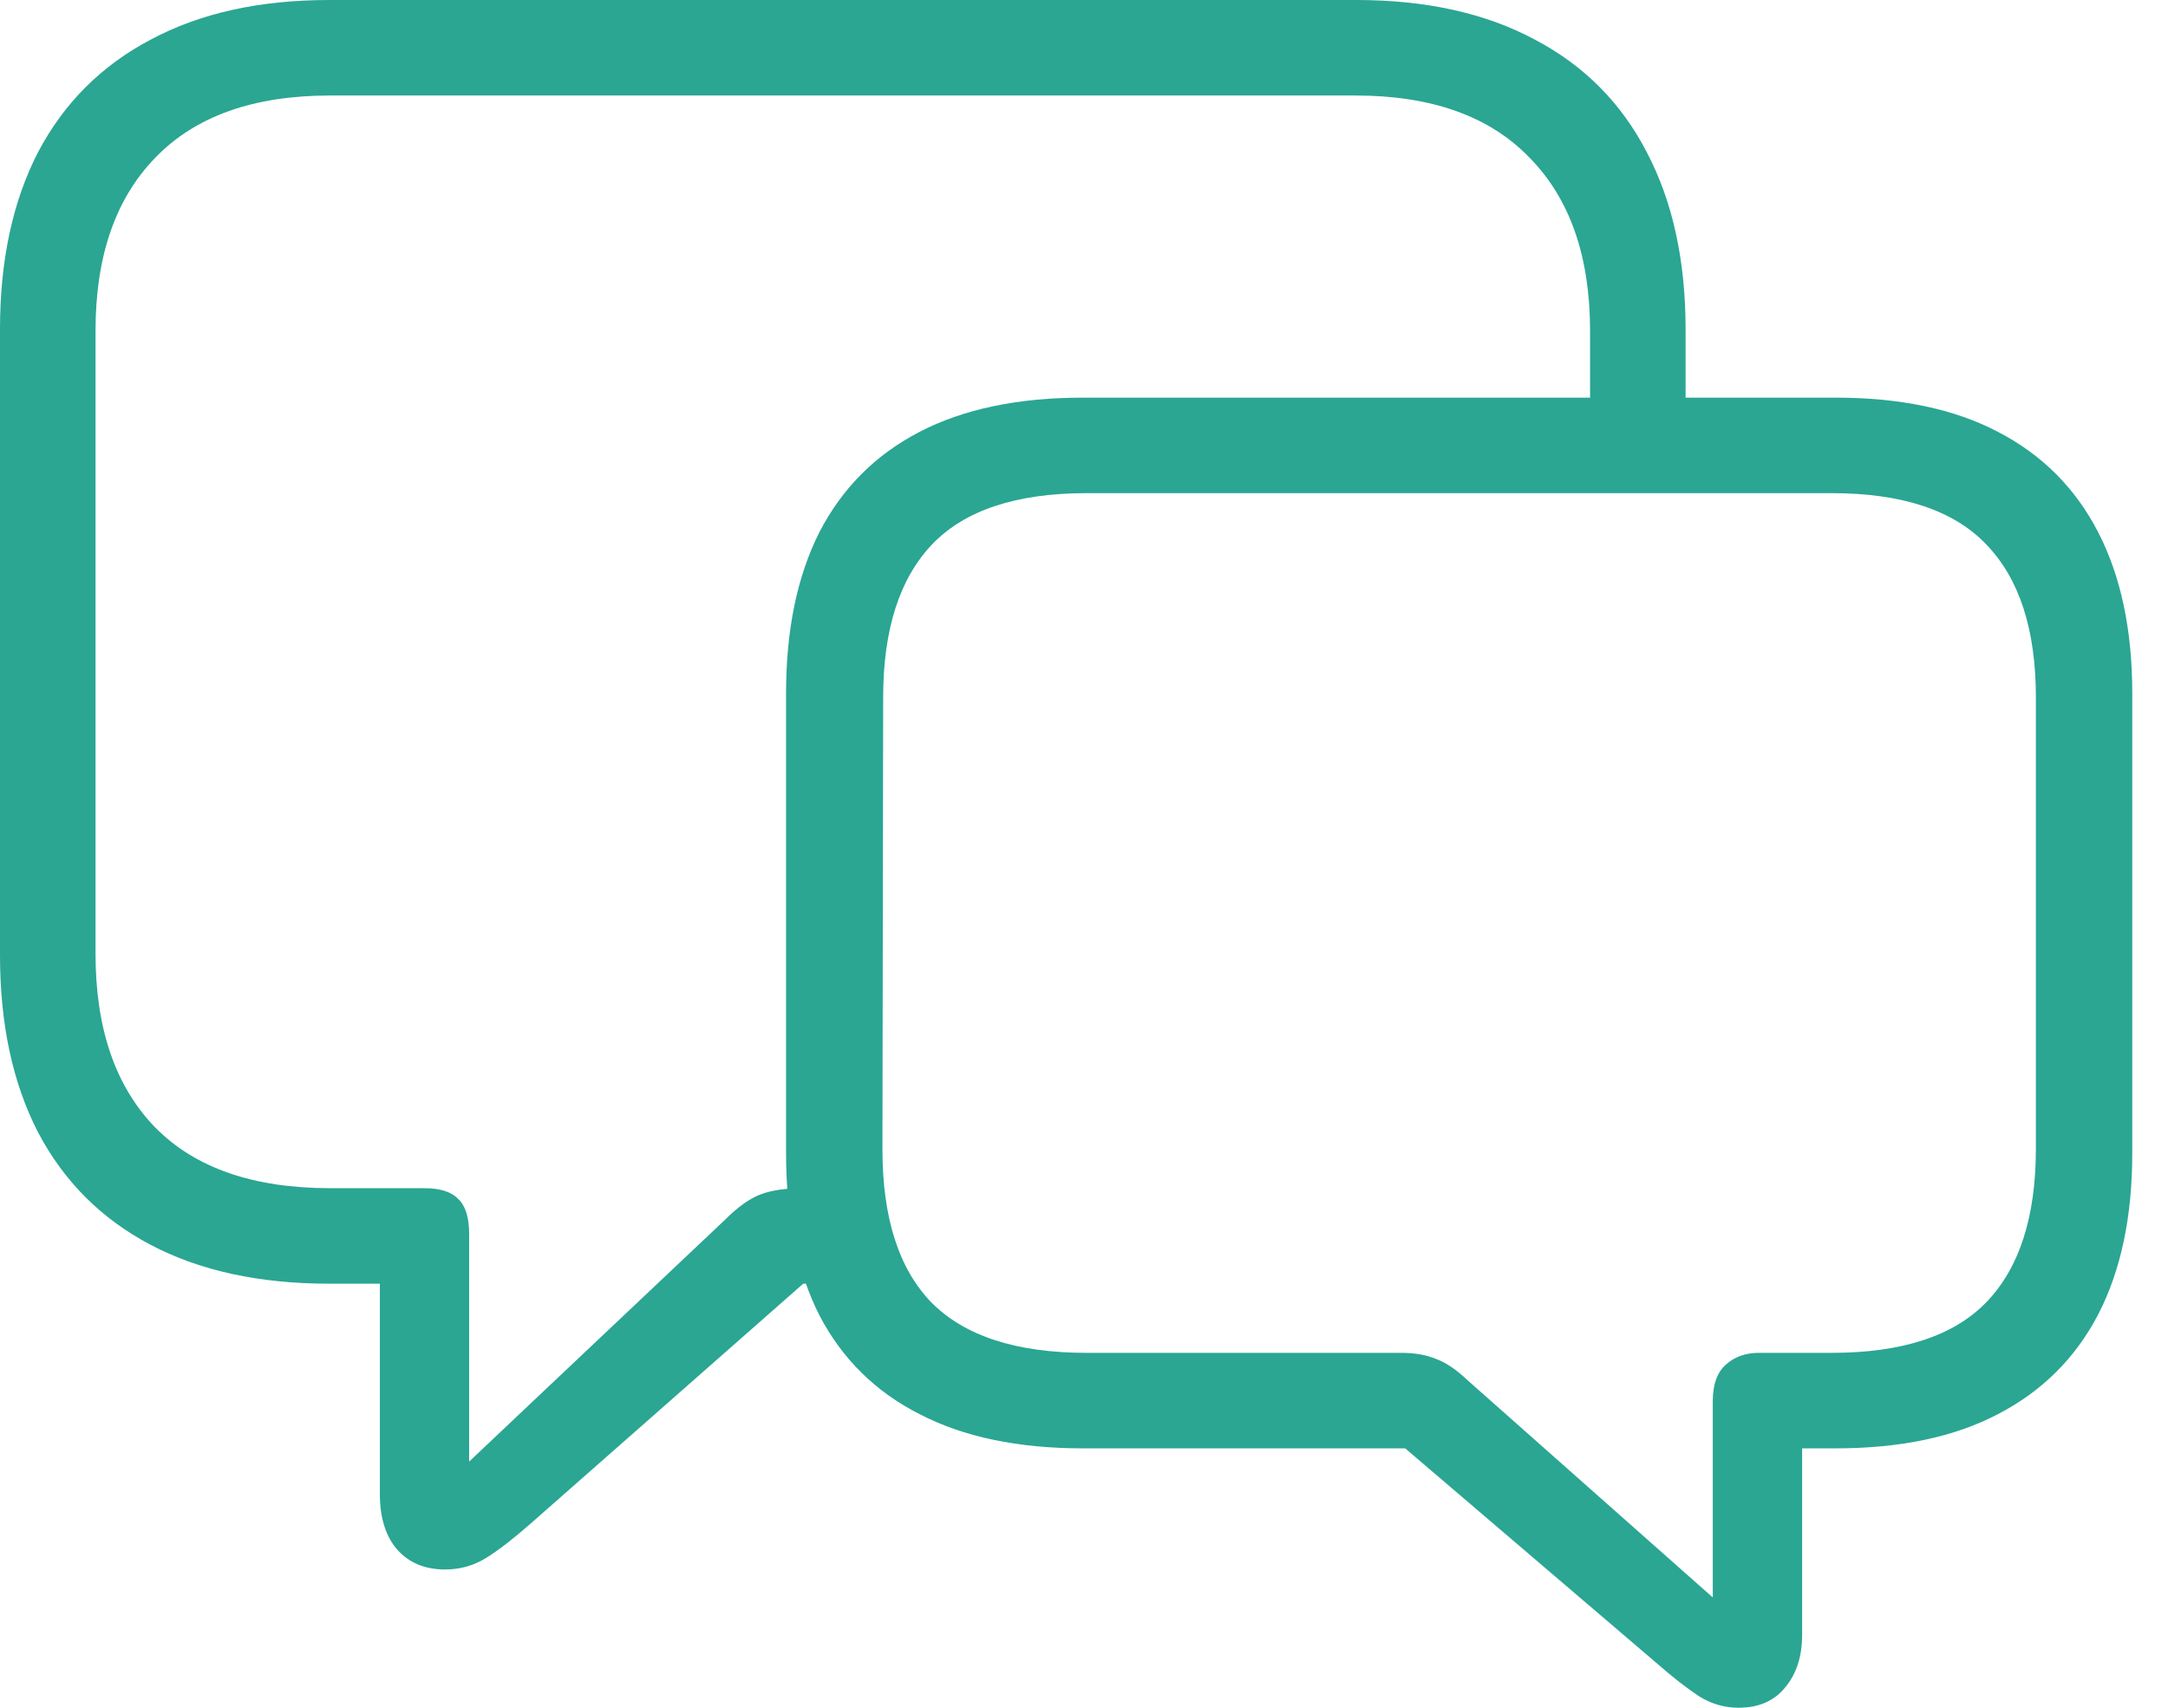
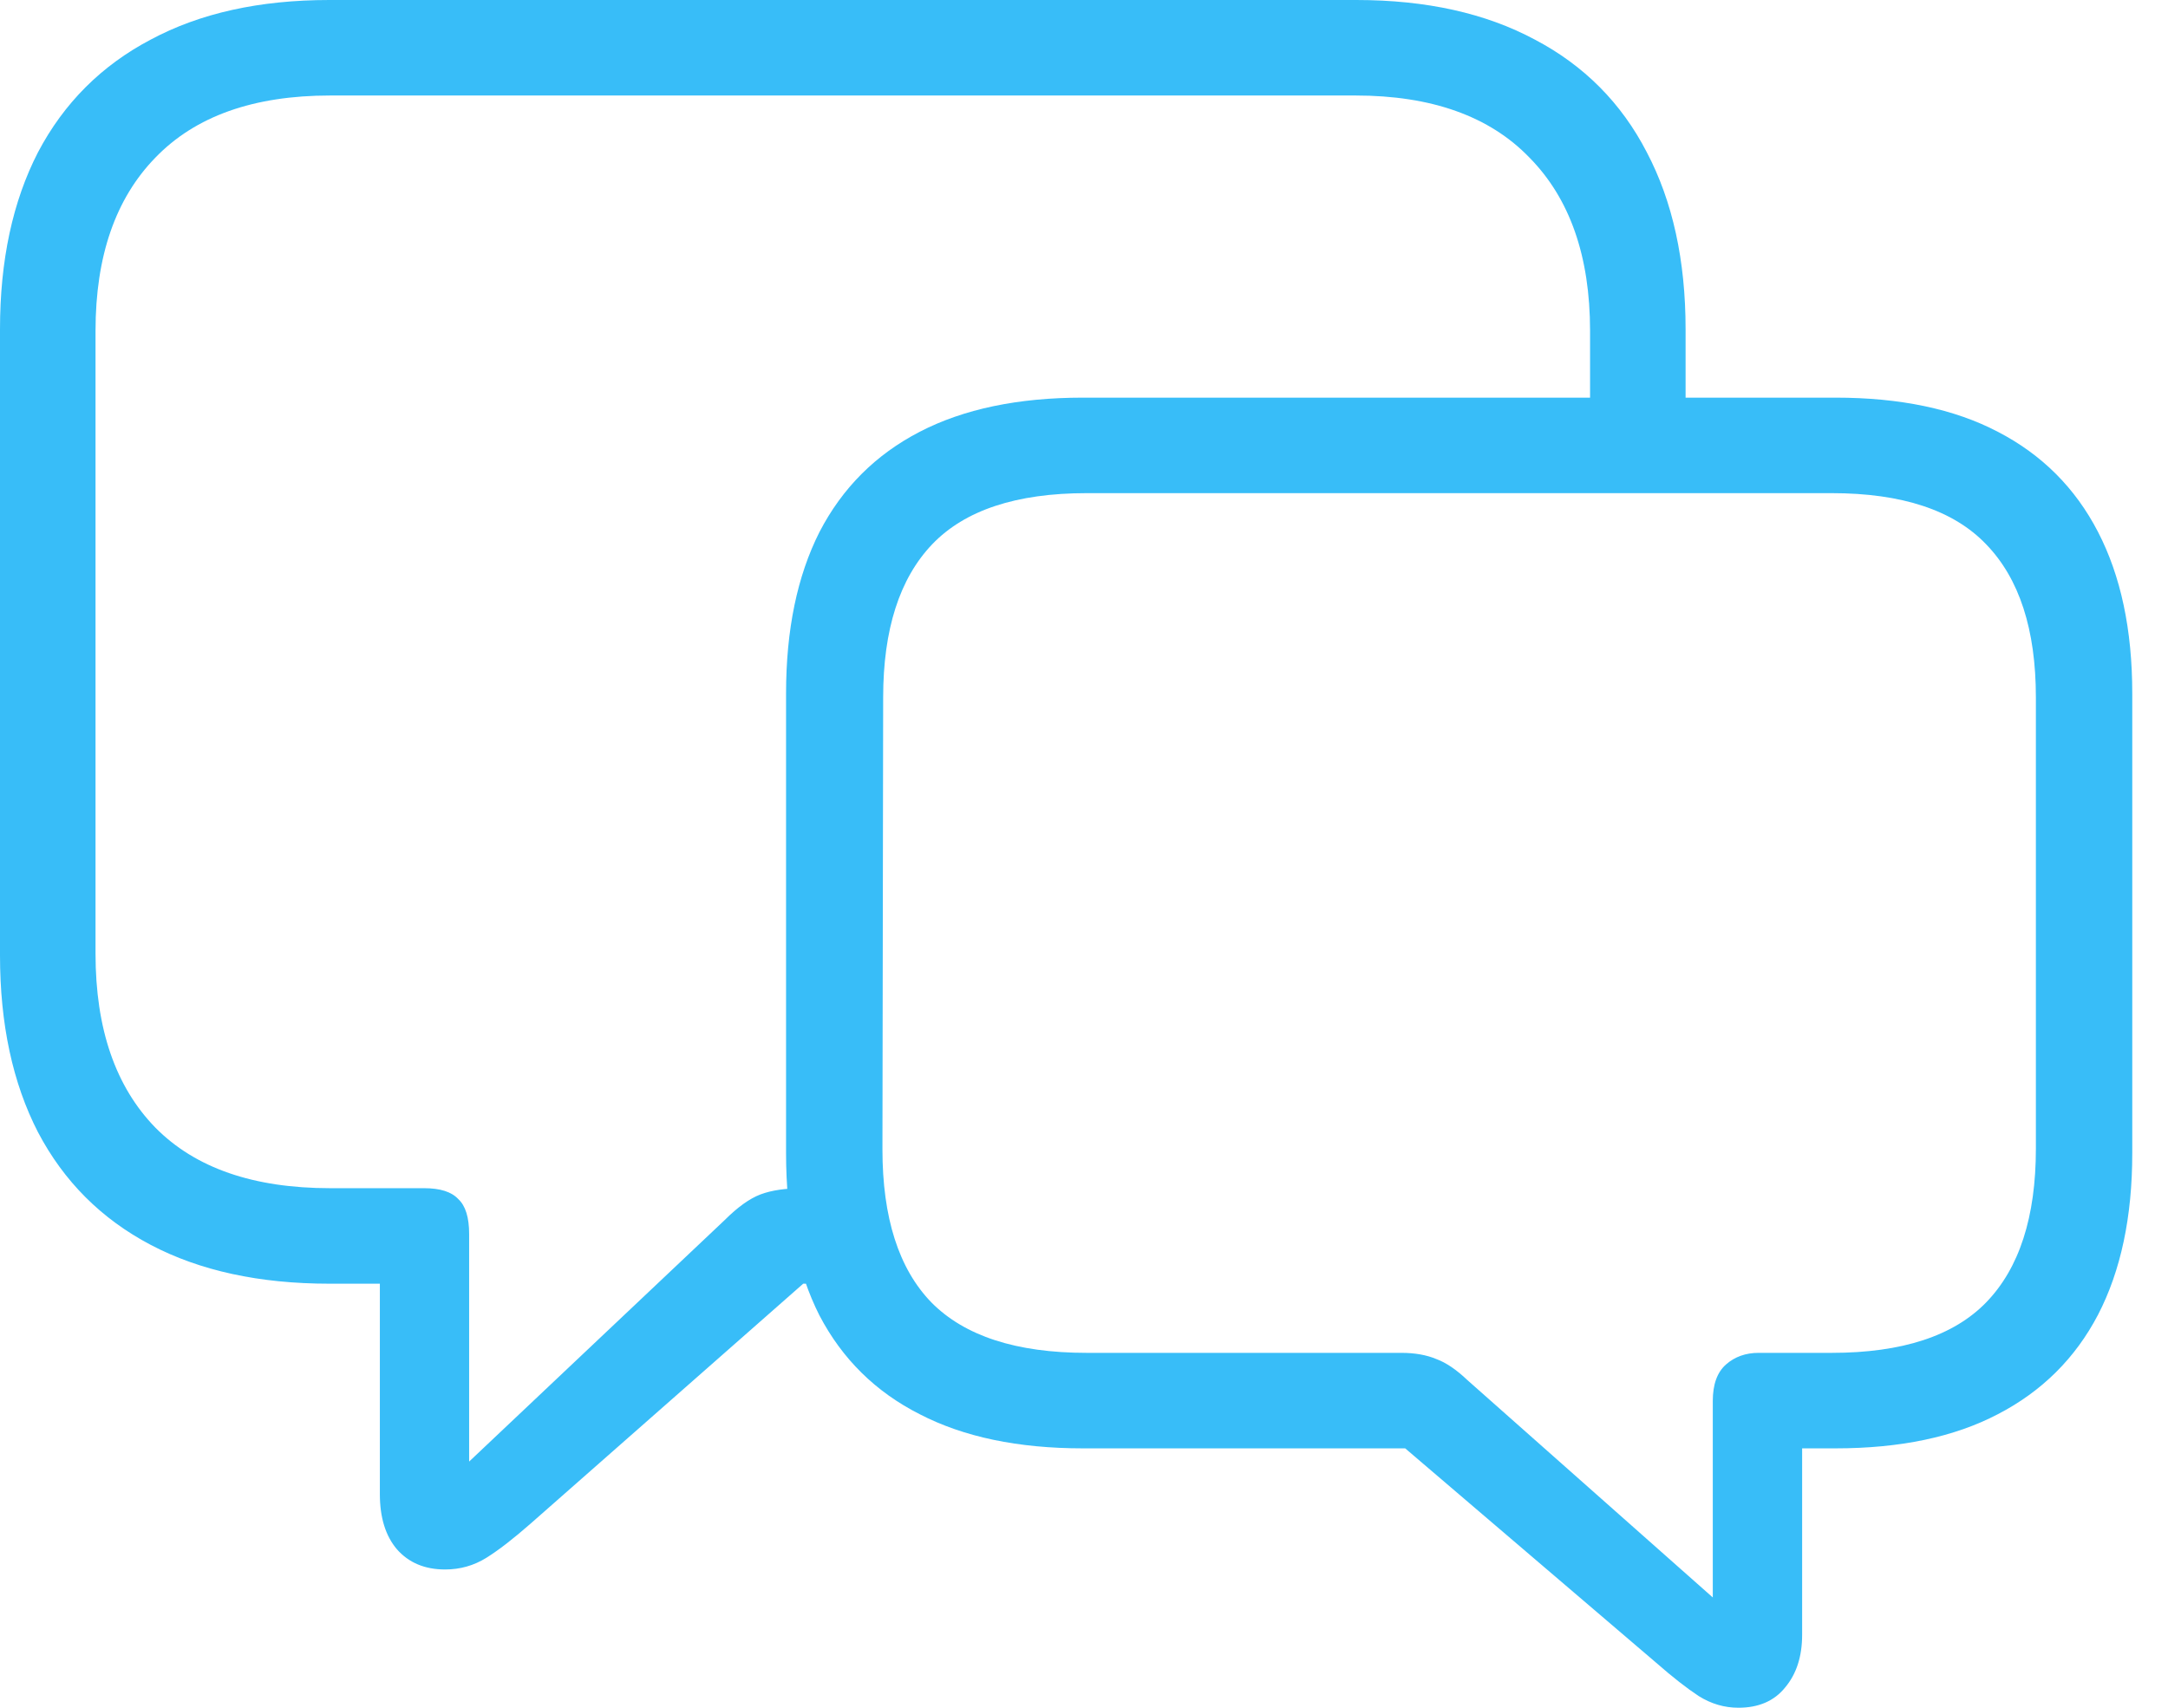
<svg xmlns="http://www.w3.org/2000/svg" width="33" height="26" viewBox="0 0 33 26" fill="none">
-   <path d="M13.372 19.544H12.226L8.075 23.198C7.815 23.426 7.591 23.6 7.402 23.718C7.212 23.836 7.003 23.895 6.775 23.895C6.467 23.895 6.223 23.793 6.042 23.588C5.868 23.383 5.782 23.103 5.782 22.748V19.544H5.013C3.949 19.544 3.043 19.347 2.294 18.953C1.545 18.559 0.973 17.988 0.579 17.239C0.193 16.49 0 15.591 0 14.543V5.013C0 3.965 0.193 3.066 0.579 2.317C0.973 1.569 1.545 0.997 2.294 0.603C3.043 0.201 3.949 0 5.013 0H20.644C21.708 0 22.614 0.201 23.363 0.603C24.112 0.997 24.68 1.569 25.066 2.317C25.46 3.066 25.657 3.965 25.657 5.013V7.07H24.203V5.037C24.203 3.902 23.895 3.023 23.281 2.4C22.674 1.77 21.791 1.454 20.632 1.454H5.025C3.858 1.454 2.972 1.77 2.365 2.4C1.758 3.023 1.454 3.902 1.454 5.037V14.519C1.454 15.662 1.758 16.545 2.365 17.168C2.972 17.783 3.858 18.09 5.025 18.09H6.456C6.7 18.09 6.873 18.145 6.976 18.256C7.086 18.358 7.141 18.535 7.141 18.788V22.252L11.031 18.575C11.228 18.378 11.41 18.248 11.575 18.185C11.741 18.122 11.958 18.09 12.226 18.09H12.935L13.372 19.544ZM16.482 22.051C15.497 22.051 14.669 21.878 13.999 21.531C13.329 21.192 12.821 20.691 12.474 20.029C12.135 19.359 11.965 18.535 11.965 17.558V10.558C11.965 9.589 12.135 8.769 12.474 8.099C12.821 7.429 13.329 6.921 13.999 6.574C14.669 6.227 15.497 6.054 16.482 6.054H27.939C28.924 6.054 29.748 6.227 30.41 6.574C31.08 6.921 31.589 7.429 31.935 8.099C32.282 8.769 32.456 9.589 32.456 10.558V17.558C32.456 18.527 32.282 19.347 31.935 20.017C31.589 20.679 31.08 21.184 30.41 21.531C29.748 21.878 28.924 22.051 27.939 22.051H27.431V24.889C27.431 25.22 27.344 25.488 27.171 25.693C27.005 25.898 26.768 26 26.461 26C26.248 26 26.047 25.941 25.858 25.823C25.677 25.704 25.46 25.535 25.208 25.314L21.389 22.051H16.482ZM16.541 20.597H21.33C21.535 20.597 21.712 20.628 21.862 20.691C22.012 20.746 22.169 20.853 22.335 21.011L26.071 24.321V21.33C26.071 21.078 26.138 20.892 26.272 20.774C26.406 20.656 26.572 20.597 26.768 20.597H27.88C28.952 20.597 29.736 20.34 30.233 19.828C30.737 19.308 30.989 18.527 30.989 17.487V10.618C30.989 9.585 30.737 8.809 30.233 8.288C29.736 7.768 28.952 7.508 27.88 7.508H16.541C15.469 7.508 14.685 7.768 14.188 8.288C13.692 8.809 13.443 9.585 13.443 10.618L13.432 17.499C13.432 18.539 13.68 19.316 14.176 19.828C14.681 20.34 15.469 20.597 16.541 20.597Z" fill="#2AA693" />
+   <path d="M13.372 19.544H12.226L8.075 23.198C7.815 23.426 7.591 23.6 7.402 23.718C7.212 23.836 7.003 23.895 6.775 23.895C6.467 23.895 6.223 23.793 6.042 23.588C5.868 23.383 5.782 23.103 5.782 22.748V19.544H5.013C3.949 19.544 3.043 19.347 2.294 18.953C1.545 18.559 0.973 17.988 0.579 17.239C0.193 16.49 0 15.591 0 14.543V5.013C0 3.965 0.193 3.066 0.579 2.317C0.973 1.569 1.545 0.997 2.294 0.603C3.043 0.201 3.949 0 5.013 0H20.644C21.708 0 22.614 0.201 23.363 0.603C24.112 0.997 24.68 1.569 25.066 2.317C25.46 3.066 25.657 3.965 25.657 5.013V7.07H24.203V5.037C24.203 3.902 23.895 3.023 23.281 2.4C22.674 1.77 21.791 1.454 20.632 1.454H5.025C3.858 1.454 2.972 1.77 2.365 2.4C1.758 3.023 1.454 3.902 1.454 5.037V14.519C1.454 15.662 1.758 16.545 2.365 17.168C2.972 17.783 3.858 18.09 5.025 18.09H6.456C6.7 18.09 6.873 18.145 6.976 18.256C7.086 18.358 7.141 18.535 7.141 18.788V22.252L11.031 18.575C11.228 18.378 11.41 18.248 11.575 18.185C11.741 18.122 11.958 18.09 12.226 18.09H12.935L13.372 19.544ZM16.482 22.051C15.497 22.051 14.669 21.878 13.999 21.531C13.329 21.192 12.821 20.691 12.474 20.029C12.135 19.359 11.965 18.535 11.965 17.558V10.558C11.965 9.589 12.135 8.769 12.474 8.099C12.821 7.429 13.329 6.921 13.999 6.574C14.669 6.227 15.497 6.054 16.482 6.054H27.939C28.924 6.054 29.748 6.227 30.41 6.574C31.08 6.921 31.589 7.429 31.935 8.099C32.282 8.769 32.456 9.589 32.456 10.558V17.558C32.456 18.527 32.282 19.347 31.935 20.017C31.589 20.679 31.08 21.184 30.41 21.531C29.748 21.878 28.924 22.051 27.939 22.051H27.431V24.889C27.431 25.22 27.344 25.488 27.171 25.693C27.005 25.898 26.768 26 26.461 26C26.248 26 26.047 25.941 25.858 25.823C25.677 25.704 25.46 25.535 25.208 25.314L21.389 22.051H16.482ZM16.541 20.597H21.33C21.535 20.597 21.712 20.628 21.862 20.691C22.012 20.746 22.169 20.853 22.335 21.011L26.071 24.321V21.33C26.071 21.078 26.138 20.892 26.272 20.774C26.406 20.656 26.572 20.597 26.768 20.597H27.88C28.952 20.597 29.736 20.34 30.233 19.828C30.737 19.308 30.989 18.527 30.989 17.487V10.618C30.989 9.585 30.737 8.809 30.233 8.288C29.736 7.768 28.952 7.508 27.88 7.508H16.541C15.469 7.508 14.685 7.768 14.188 8.288C13.692 8.809 13.443 9.585 13.443 10.618L13.432 17.499C13.432 18.539 13.68 19.316 14.176 19.828C14.681 20.34 15.469 20.597 16.541 20.597Z" fill="#38BDF8" />
</svg>
